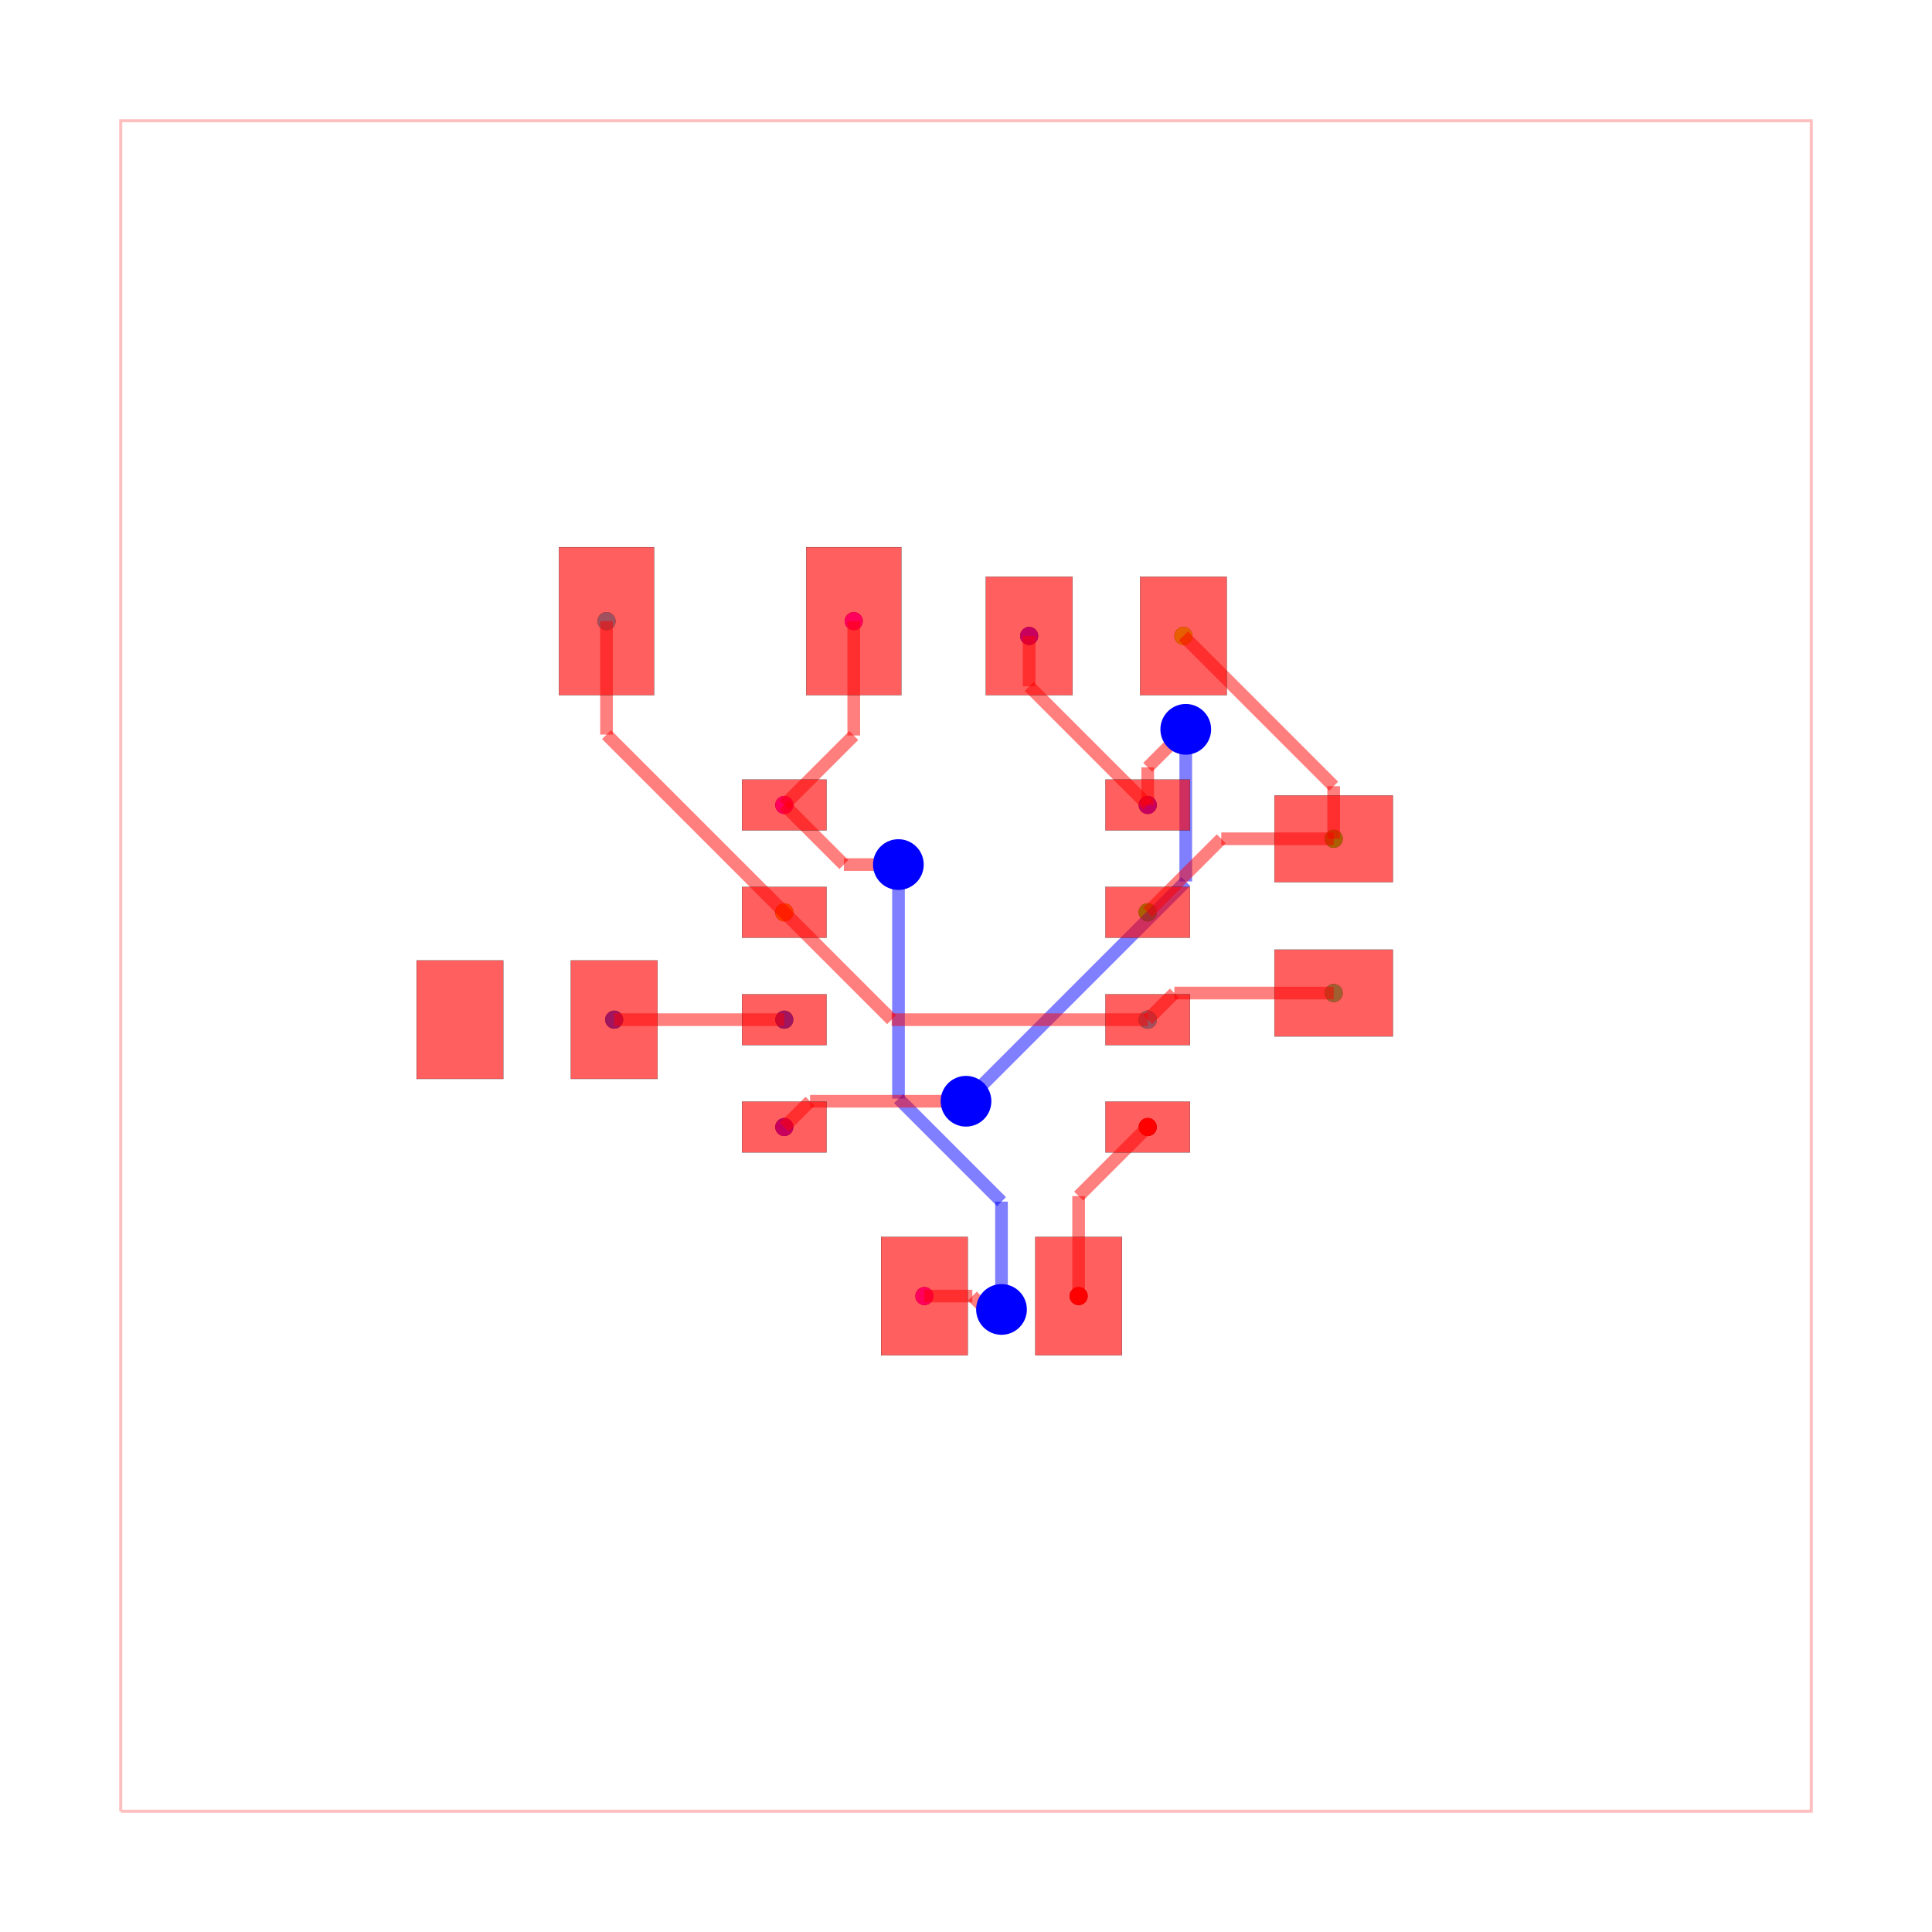
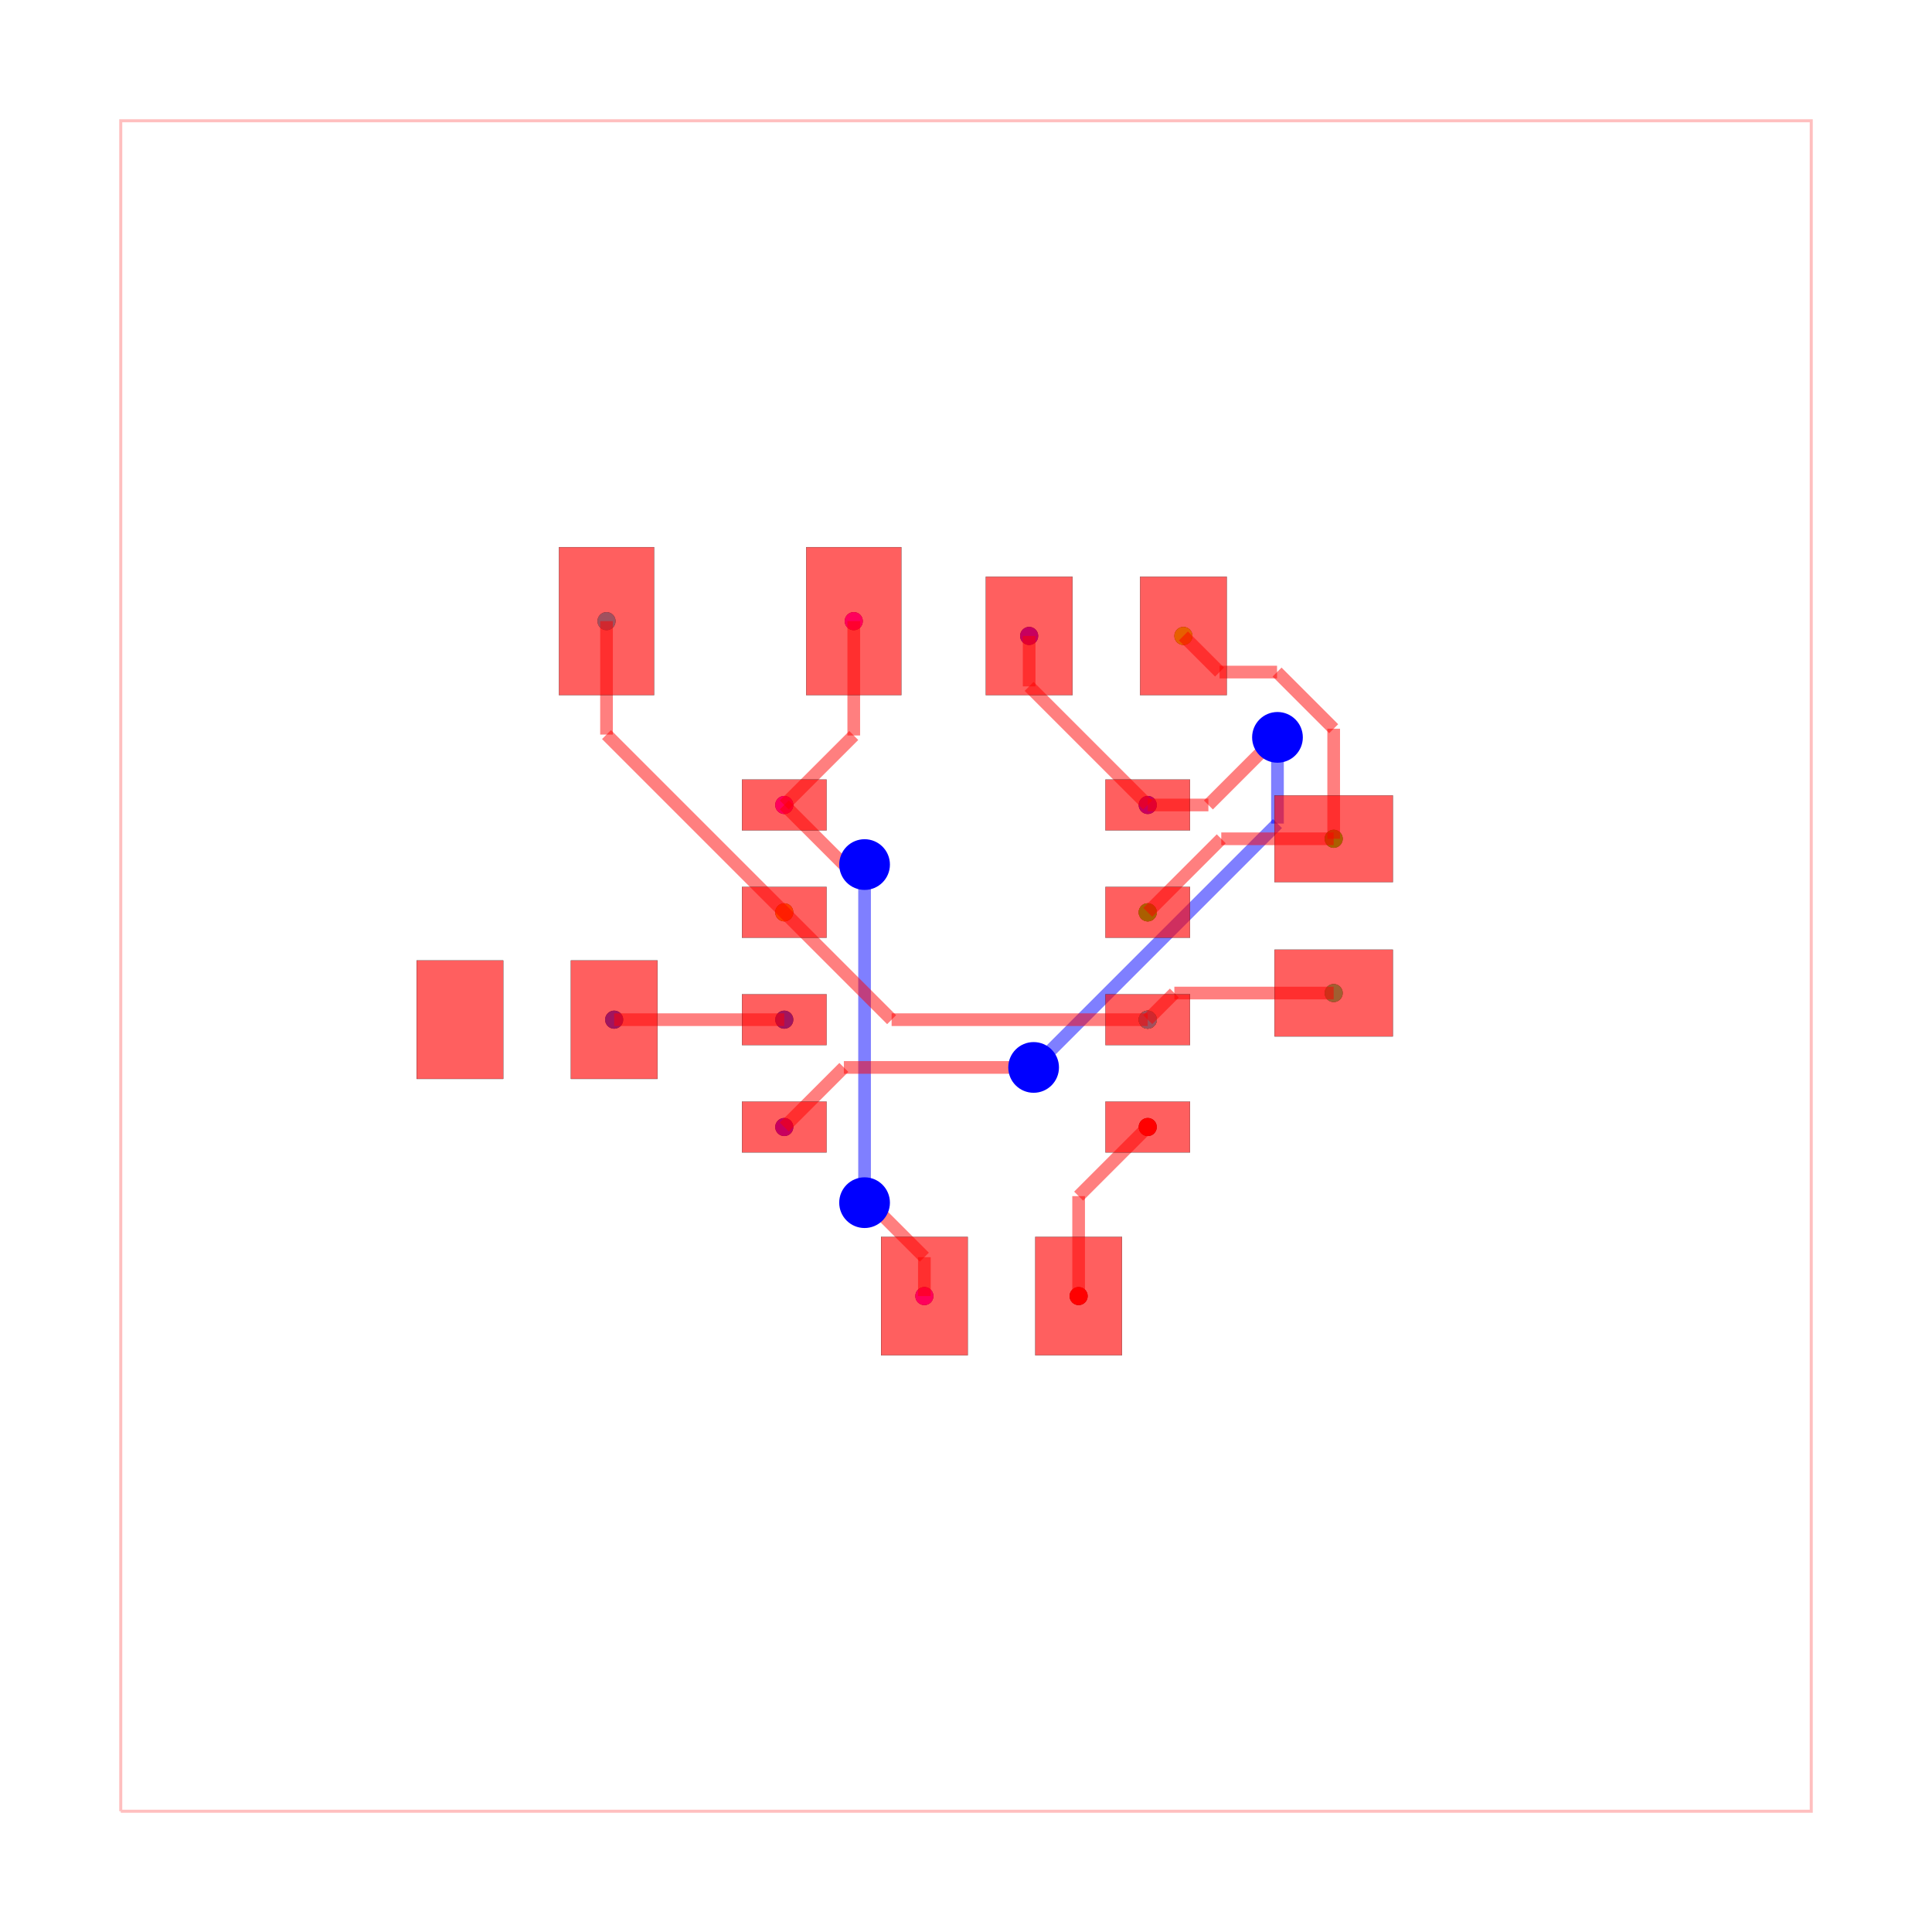
<svg xmlns="http://www.w3.org/2000/svg" width="640" height="640" viewBox="0 0 640 640">
  <rect width="100%" height="100%" fill="white" />
  <g>
    <circle data-type="point" data-label="source_trace_3 pcb_port_4" data-x="2.15" data-y="-1.905" cx="380.2" cy="373.34" r="3" fill="black" />
  </g>
  <g>
    <circle data-type="point" data-label="source_trace_3 pcb_port_14" data-x="1.332455957700033" data-y="-3.9050000000000002" cx="357.309" cy="429.34" r="3" fill="black" />
  </g>
  <g>
    <circle data-type="point" data-label="source_trace_5 pcb_port_5" data-x="2.15" data-y="-0.635" cx="380.2" cy="337.78" r="3" fill="black" />
  </g>
  <g>
    <circle data-type="point" data-label="source_trace_5 pcb_port_1" data-x="-2.15" data-y="0.635" cx="259.8" cy="302.22" r="3" fill="black" />
  </g>
  <g>
    <circle data-type="point" data-label="source_trace_7 pcb_port_9" data-x="2.5720976920476617" data-y="3.9050000000000002" cx="392.019" cy="210.66" r="3" fill="black" />
  </g>
  <g>
    <circle data-type="point" data-label="source_trace_7 pcb_port_6" data-x="2.15" data-y="0.635" cx="380.2" cy="302.22" r="3" fill="black" />
  </g>
  <g>
    <circle data-type="point" data-label="source_trace_8 pcb_port_6" data-x="2.15" data-y="0.635" cx="380.2" cy="302.22" r="3" fill="black" />
  </g>
  <g>
    <circle data-type="point" data-label="source_trace_8 pcb_port_10" data-x="4.35" data-y="1.5050000000000003" cx="441.8" cy="277.86" r="3" fill="black" />
  </g>
  <g>
    <circle data-type="point" data-label="source_trace_9 pcb_port_11" data-x="4.35" data-y="-0.31999999999999973" cx="441.8" cy="328.96" r="3" fill="black" />
  </g>
  <g>
    <circle data-type="point" data-label="source_trace_9 pcb_port_5" data-x="2.15" data-y="-0.635" cx="380.2" cy="337.78" r="3" fill="black" />
  </g>
  <g>
    <circle data-type="point" data-label="source_trace_10 pcb_port_5" data-x="2.15" data-y="-0.635" cx="380.2" cy="337.78" r="3" fill="black" />
  </g>
  <g>
    <circle data-type="point" data-label="source_trace_10 pcb_port_12" data-x="-4.252902307952339" data-y="4.08" cx="200.919" cy="205.76" r="3" fill="black" />
  </g>
  <g>
    <circle data-type="point" data-label="source_trace_12 pcb_port_2" data-x="-2.15" data-y="-0.635" cx="259.8" cy="337.78" r="3" fill="black" />
  </g>
  <g>
    <circle data-type="point" data-label="source_trace_12 pcb_port_16" data-x="-4.1625000000000005" data-y="-0.6350000000000003" cx="203.45" cy="337.78" r="3" fill="black" />
  </g>
  <g>
    <circle data-type="point" data-label="source_net_0 pcb_port_3" data-x="-2.15" data-y="-1.905" cx="259.8" cy="373.34" r="3" fill="black" />
  </g>
  <g>
    <circle data-type="point" data-label="source_net_0 pcb_port_8" data-x="0.7470976920476616" data-y="3.9050000000000002" cx="340.919" cy="210.66" r="3" fill="black" />
  </g>
  <g>
    <circle data-type="point" data-label="source_net_0 pcb_port_7" data-x="2.15" data-y="1.905" cx="380.2" cy="266.66" r="3" fill="black" />
  </g>
  <g>
    <circle data-type="point" data-label="source_net_1 pcb_port_0" data-x="-2.15" data-y="1.905" cx="259.8" cy="266.66" r="3" fill="black" />
  </g>
  <g>
    <circle data-type="point" data-label="source_net_1 pcb_port_13" data-x="-1.327902307952339" data-y="4.08" cx="282.819" cy="205.76" r="3" fill="black" />
  </g>
  <g>
    <circle data-type="point" data-label="source_net_1 pcb_port_15" data-x="-0.49254404229996707" data-y="-3.9050000000000002" cx="306.209" cy="429.34" r="3" fill="black" />
  </g>
  <g>
    <circle data-type="point" data-label="source_trace_3 (top)" data-x="2.15" data-y="-1.905" cx="380.2" cy="373.34" r="3" fill="hsl(0, 100%, 50%)" />
  </g>
  <g>
    <circle data-type="point" data-label="source_trace_3 (top)" data-x="1.332455957700033" data-y="-3.9050000000000002" cx="357.309" cy="429.34" r="3" fill="hsl(0, 100%, 50%)" />
  </g>
  <g>
    <circle data-type="point" data-label="source_trace_5 (top)" data-x="2.15" data-y="-0.635" cx="380.2" cy="337.78" r="3" fill="hsl(37.778, 100%, 50%)" />
  </g>
  <g>
    <circle data-type="point" data-label="source_trace_5 (top)" data-x="-2.15" data-y="0.635" cx="259.8" cy="302.22" r="3" fill="hsl(37.778, 100%, 50%)" />
  </g>
  <g>
    <circle data-type="point" data-label="source_trace_7 (top)" data-x="2.5720976920476617" data-y="3.9050000000000002" cx="392.019" cy="210.66" r="3" fill="hsl(75.556, 100%, 50%)" />
  </g>
  <g>
    <circle data-type="point" data-label="source_trace_7 (top)" data-x="2.15" data-y="0.635" cx="380.2" cy="302.22" r="3" fill="hsl(75.556, 100%, 50%)" />
  </g>
  <g>
    <circle data-type="point" data-label="source_trace_8 (top)" data-x="2.15" data-y="0.635" cx="380.2" cy="302.22" r="3" fill="hsl(113.333, 100%, 50%)" />
  </g>
  <g>
    <circle data-type="point" data-label="source_trace_8 (top)" data-x="4.35" data-y="1.5050000000000003" cx="441.8" cy="277.86" r="3" fill="hsl(113.333, 100%, 50%)" />
  </g>
  <g>
    <circle data-type="point" data-label="source_trace_9 (top)" data-x="4.35" data-y="-0.31999999999999973" cx="441.8" cy="328.96" r="3" fill="hsl(151.111, 100%, 50%)" />
  </g>
  <g>
    <circle data-type="point" data-label="source_trace_9 (top)" data-x="2.15" data-y="-0.635" cx="380.2" cy="337.78" r="3" fill="hsl(151.111, 100%, 50%)" />
  </g>
  <g>
    <circle data-type="point" data-label="source_trace_10 (top)" data-x="2.15" data-y="-0.635" cx="380.2" cy="337.78" r="3" fill="hsl(188.889, 100%, 50%)" />
  </g>
  <g>
    <circle data-type="point" data-label="source_trace_10 (top)" data-x="-4.252902307952339" data-y="4.08" cx="200.919" cy="205.76" r="3" fill="hsl(188.889, 100%, 50%)" />
  </g>
  <g>
    <circle data-type="point" data-label="source_trace_12 (top)" data-x="-2.15" data-y="-0.635" cx="259.8" cy="337.78" r="3" fill="hsl(226.667, 100%, 50%)" />
  </g>
  <g>
    <circle data-type="point" data-label="source_trace_12 (top)" data-x="-4.1625000000000005" data-y="-0.6350000000000003" cx="203.45" cy="337.78" r="3" fill="hsl(226.667, 100%, 50%)" />
  </g>
  <g>
    <circle data-type="point" data-label="source_net_0 (top)" data-x="-2.15" data-y="-1.905" cx="259.8" cy="373.34" r="3" fill="hsl(264.444, 100%, 50%)" />
  </g>
  <g>
    <circle data-type="point" data-label="source_net_0 (top)" data-x="0.7470976920476616" data-y="3.9050000000000002" cx="340.919" cy="210.66" r="3" fill="hsl(264.444, 100%, 50%)" />
  </g>
  <g>
    <circle data-type="point" data-label="source_net_0 (top)" data-x="2.15" data-y="1.905" cx="380.2" cy="266.66" r="3" fill="hsl(264.444, 100%, 50%)" />
  </g>
  <g>
    <circle data-type="point" data-label="source_net_1 (top)" data-x="-2.15" data-y="1.905" cx="259.8" cy="266.66" r="3" fill="hsl(302.222, 100%, 50%)" />
  </g>
  <g>
    <circle data-type="point" data-label="source_net_1 (top)" data-x="-1.327902307952339" data-y="4.08" cx="282.819" cy="205.76" r="3" fill="hsl(302.222, 100%, 50%)" />
  </g>
  <g>
    <circle data-type="point" data-label="source_net_1 (top)" data-x="-0.49254404229996707" data-y="-3.9050000000000002" cx="306.209" cy="429.34" r="3" fill="hsl(302.222, 100%, 50%)" />
  </g>
  <g>
    <polyline data-points="-10,-10 10,-10 10,10 -10,10 -10,-10" data-type="line" data-label="" points="40,600 600,600 600,40 40,40 40,600" fill="none" stroke="rgba(255,0,0,0.25)" stroke-width="1px" />
  </g>
  <g>
    <polyline data-points="-1.327902307952339,4.08 -1.327902307952339,2.7270976920476606" data-type="line" data-label="" points="282.819,205.76 282.819,243.641" fill="none" stroke="rgba(255,0,0,0.5)" stroke-width="4.2" />
  </g>
  <g>
    <polyline data-points="-1.327902307952339,2.7270976920476606 -2.15,1.905" data-type="line" data-label="" points="282.819,243.641 259.8,266.66" fill="none" stroke="rgba(255,0,0,0.5)" stroke-width="4.2" />
  </g>
  <g>
-     <polyline data-points="-0.49254404229996707,-3.9050000000000002 0.07516855327972116,-3.9050000000000002" data-type="line" data-label="" points="306.209,429.34 322.105,429.34" fill="none" stroke="rgba(255,0,0,0.5)" stroke-width="4.2" />
-   </g>
-   <g>
-     <polyline data-points="0.07516855327972116,-3.9050000000000002 0.20400767432316236,-4.0338391210434414" data-type="line" data-label="" points="322.105,429.34 325.712,432.947" fill="none" stroke="rgba(255,0,0,0.5)" stroke-width="4.2" />
-   </g>
-   <g>
-     <polyline data-points="0.20400767432316236,-4.0338391210434414 0.419955957700033,-4.0633333333333335" data-type="line" data-label="" points="325.712,432.947 331.759,433.773" fill="none" stroke="rgba(255,0,0,0.5)" stroke-width="4.2" />
-   </g>
-   <g>
-     <polyline data-points="0.419955957700033,-4.0633333333333335 0.419955957700033,-2.7875350883418673" data-type="line" data-label="" points="331.759,433.773 331.759,398.051" fill="none" stroke="rgba(0,0,255,0.5)" stroke-width="4.2" />
-   </g>
-   <g>
-     <polyline data-points="0.419955957700033,-2.7875350883418673 -0.7986028042161469,-1.568976326425687" data-type="line" data-label="" points="331.759,398.051 297.639,363.931" fill="none" stroke="rgba(0,0,255,0.5)" stroke-width="4.2" />
-   </g>
-   <g>
-     <polyline data-points="-0.7986028042161469,-1.568976326425687 -0.7986028042161469,1.095140213854834" data-type="line" data-label="" points="297.639,363.931 297.639,289.336" fill="none" stroke="rgba(0,0,255,0.5)" stroke-width="4.2" />
-   </g>
-   <g>
-     <polyline data-points="-0.7986028042161469,1.095140213854834 -0.8,1.0965374096386873" data-type="line" data-label="" points="297.639,289.336 297.6,289.297" fill="none" stroke="rgba(0,0,255,0.5)" stroke-width="4.2" />
-   </g>
-   <g>
-     <polyline data-points="-0.8,1.0965374096386873 -0.8,1.1999999999999995" data-type="line" data-label="" points="297.6,289.297 297.6,286.4" fill="none" stroke="rgba(0,0,255,0.5)" stroke-width="4.2" />
-   </g>
-   <g>
-     <polyline data-points="-0.8,1.1999999999999995 -1.4449999999999994,1.1999999999999995" data-type="line" data-label="" points="297.6,286.4 279.54,286.4" fill="none" stroke="rgba(255,0,0,0.5)" stroke-width="4.2" />
-   </g>
-   <g>
-     <polyline data-points="-1.4449999999999994,1.1999999999999995 -2.15,1.905" data-type="line" data-label="" points="279.54,286.4 259.8,266.66" fill="none" stroke="rgba(255,0,0,0.5)" stroke-width="4.2" />
+     <polyline data-points="-0.49254404229996707,-3.9050000000000002 -0.49254404229996707,-3.4449553080780557" data-type="line" data-label="" points="306.209,429.34 306.209,416.459" fill="none" stroke="rgba(255,0,0,0.5)" stroke-width="4.2" />
+   </g>
+   <g>
+     <polyline data-points="-0.49254404229996707,-3.4449553080780557 -1.051065563100824,-2.886433787277199" data-type="line" data-label="" points="306.209,416.459 290.57,400.82" fill="none" stroke="rgba(255,0,0,0.5)" stroke-width="4.2" />
+   </g>
+   <g>
+     <polyline data-points="-1.051065563100824,-2.886433787277199 -1.2000000000000002,-2.8" data-type="line" data-label="" points="290.57,400.82 286.4,398.4" fill="none" stroke="rgba(255,0,0,0.5)" stroke-width="4.2" />
+   </g>
+   <g>
+     <polyline data-points="-1.2000000000000002,-2.8 -1.2000000000000002,1.194435298024429" data-type="line" data-label="" points="286.4,398.4 286.4,286.556" fill="none" stroke="rgba(0,0,255,0.5)" stroke-width="4.2" />
+   </g>
+   <g>
+     <polyline data-points="-1.2000000000000002,1.194435298024429 -1.2000000000000002,1.194435298024429" data-type="line" data-label="" points="286.4,286.556 286.4,286.556" fill="none" stroke="rgba(0,0,255,0.5)" stroke-width="4.2" />
+   </g>
+   <g>
+     <polyline data-points="-1.2000000000000002,1.194435298024429 -1.2000000000000002,1.2000000000000002" data-type="line" data-label="" points="286.4,286.556 286.4,286.4" fill="none" stroke="rgba(0,0,255,0.5)" stroke-width="4.2" />
+   </g>
+   <g>
+     <polyline data-points="-1.2000000000000002,1.2000000000000002 -1.445,1.2000000000000002" data-type="line" data-label="" points="286.4,286.4 279.54,286.4" fill="none" stroke="rgba(255,0,0,0.5)" stroke-width="4.2" />
+   </g>
+   <g>
+     <polyline data-points="-1.445,1.2000000000000002 -2.15,1.905" data-type="line" data-label="" points="279.54,286.4 259.8,266.66" fill="none" stroke="rgba(255,0,0,0.5)" stroke-width="4.2" />
  </g>
  <g>
    <polyline data-points="0.7470976920476616,3.9050000000000002 0.7470976920476616,3.3079023079523386" data-type="line" data-label="" points="340.919,210.66 340.919,227.379" fill="none" stroke="rgba(255,0,0,0.5)" stroke-width="4.2" />
  </g>
  <g>
    <polyline data-points="0.7470976920476616,3.3079023079523386 2.15,1.905" data-type="line" data-label="" points="340.919,227.379 380.2,266.66" fill="none" stroke="rgba(255,0,0,0.5)" stroke-width="4.2" />
  </g>
  <g>
-     <polyline data-points="2.15,1.905 2.15,2.349999999999999" data-type="line" data-label="" points="380.2,266.66 380.2,254.2" fill="none" stroke="rgba(255,0,0,0.5)" stroke-width="4.2" />
-   </g>
-   <g>
-     <polyline data-points="2.15,2.349999999999999 2.5423736057277964,2.7423736057277956" data-type="line" data-label="" points="380.2,254.2 391.186,243.214" fill="none" stroke="rgba(255,0,0,0.5)" stroke-width="4.2" />
-   </g>
-   <g>
-     <polyline data-points="2.5423736057277964,2.7423736057277956 2.6000000000000005,2.8" data-type="line" data-label="" points="391.186,243.214 392.8,241.6" fill="none" stroke="rgba(255,0,0,0.5)" stroke-width="4.2" />
-   </g>
-   <g>
-     <polyline data-points="2.6000000000000005,2.8 2.6000000000000005,1.0000000000000002" data-type="line" data-label="" points="392.8,241.6 392.8,292" fill="none" stroke="rgba(0,0,255,0.5)" stroke-width="4.2" />
-   </g>
-   <g>
-     <polyline data-points="2.6000000000000005,1.0000000000000002 0.15602653208681883,-1.4439734679131815" data-type="line" data-label="" points="392.8,292 324.369,360.431" fill="none" stroke="rgba(0,0,255,0.5)" stroke-width="4.2" />
-   </g>
-   <g>
-     <polyline data-points="0.15602653208681883,-1.4439734679131815 1.1102230246251565e-16,-1.6" data-type="line" data-label="" points="324.369,360.431 320,364.8" fill="none" stroke="rgba(0,0,255,0.5)" stroke-width="4.2" />
-   </g>
-   <g>
-     <polyline data-points="1.1102230246251565e-16,-1.6 -1.845,-1.6" data-type="line" data-label="" points="320,364.8 268.34,364.8" fill="none" stroke="rgba(255,0,0,0.5)" stroke-width="4.2" />
-   </g>
-   <g>
-     <polyline data-points="-1.845,-1.6 -2.15,-1.905" data-type="line" data-label="" points="268.34,364.8 259.8,373.34" fill="none" stroke="rgba(255,0,0,0.5)" stroke-width="4.2" />
+     <polyline data-points="2.15,1.905 2.86775535303416,1.905" data-type="line" data-label="" points="380.2,266.66 400.297,266.66" fill="none" stroke="rgba(255,0,0,0.5)" stroke-width="4.2" />
+   </g>
+   <g>
+     <polyline data-points="2.86775535303416,1.905 3.597597719502893,2.634842366468733" data-type="line" data-label="" points="400.297,266.66 420.733,246.224" fill="none" stroke="rgba(255,0,0,0.5)" stroke-width="4.2" />
+   </g>
+   <g>
+     <polyline data-points="3.597597719502893,2.634842366468733 3.6849999999999996,2.705" data-type="line" data-label="" points="420.733,246.224 423.18,244.26" fill="none" stroke="rgba(255,0,0,0.5)" stroke-width="4.2" />
+   </g>
+   <g>
+     <polyline data-points="3.6849999999999996,2.705 3.6849999999999996,1.6849999999999996" data-type="line" data-label="" points="423.18,244.26 423.18,272.82" fill="none" stroke="rgba(0,0,255,0.5)" stroke-width="4.2" />
+   </g>
+   <g>
+     <polyline data-points="3.6849999999999996,1.6849999999999996 0.8715412766579069,-1.128458723342093" data-type="line" data-label="" points="423.18,272.82 344.403,351.597" fill="none" stroke="rgba(0,0,255,0.5)" stroke-width="4.2" />
+   </g>
+   <g>
+     <polyline data-points="0.8715412766579069,-1.128458723342093 0.8000000000000002,-1.2" data-type="line" data-label="" points="344.403,351.597 342.4,353.6" fill="none" stroke="rgba(0,0,255,0.5)" stroke-width="4.2" />
+   </g>
+   <g>
+     <polyline data-points="0.8000000000000002,-1.2 -1.4449999999999998,-1.2" data-type="line" data-label="" points="342.4,353.6 279.54,353.6" fill="none" stroke="rgba(255,0,0,0.5)" stroke-width="4.2" />
+   </g>
+   <g>
+     <polyline data-points="-1.4449999999999998,-1.2 -2.15,-1.905" data-type="line" data-label="" points="279.54,353.6 259.8,373.34" fill="none" stroke="rgba(255,0,0,0.5)" stroke-width="4.2" />
  </g>
  <g>
    <polyline data-points="-4.1625000000000005,-0.6350000000000003 -2.1500000000000004,-0.6350000000000003" data-type="line" data-label="" points="203.45,337.78 259.8,337.78" fill="none" stroke="rgba(255,0,0,0.5)" stroke-width="4.2" />
  </g>
  <g>
    <polyline data-points="-2.1500000000000004,-0.6350000000000003 -2.15,-0.635" data-type="line" data-label="" points="259.8,337.78 259.8,337.78" fill="none" stroke="rgba(255,0,0,0.5)" stroke-width="4.2" />
  </g>
  <g>
    <polyline data-points="4.35,1.5050000000000003 3.0200000000000005,1.5050000000000003" data-type="line" data-label="" points="441.8,277.86 404.56,277.86" fill="none" stroke="rgba(255,0,0,0.5)" stroke-width="4.2" />
  </g>
  <g>
    <polyline data-points="3.0200000000000005,1.5050000000000003 2.15,0.635" data-type="line" data-label="" points="404.56,277.86 380.2,302.22" fill="none" stroke="rgba(255,0,0,0.5)" stroke-width="4.2" />
  </g>
  <g>
-     <polyline data-points="4.35,1.5050000000000003 4.35,2.1270976920476623" data-type="line" data-label="" points="441.8,277.86 441.8,260.441" fill="none" stroke="rgba(255,0,0,0.5)" stroke-width="4.2" />
-   </g>
-   <g>
-     <polyline data-points="4.35,2.1270976920476623 2.5720976920476617,3.9050000000000002" data-type="line" data-label="" points="441.8,260.441 392.019,210.66" fill="none" stroke="rgba(255,0,0,0.5)" stroke-width="4.2" />
+     <polyline data-points="4.35,1.5050000000000003 4.35,2.80738130807198" data-type="line" data-label="" points="441.8,277.86 441.8,241.393" fill="none" stroke="rgba(255,0,0,0.5)" stroke-width="4.2" />
+   </g>
+   <g>
+     <polyline data-points="4.35,2.80738130807198 3.6800023728670817,3.477378935204898" data-type="line" data-label="" points="441.8,241.393 423.04,222.633" fill="none" stroke="rgba(255,0,0,0.5)" stroke-width="4.2" />
+   </g>
+   <g>
+     <polyline data-points="3.6800023728670817,3.477378935204898 2.999718756842764,3.477378935204898" data-type="line" data-label="" points="423.04,222.633 403.992,222.633" fill="none" stroke="rgba(255,0,0,0.5)" stroke-width="4.2" />
+   </g>
+   <g>
+     <polyline data-points="2.999718756842764,3.477378935204898 2.5720976920476617,3.9050000000000002" data-type="line" data-label="" points="403.992,222.633 392.019,210.66" fill="none" stroke="rgba(255,0,0,0.5)" stroke-width="4.2" />
  </g>
  <g>
    <polyline data-points="4.35,-0.31999999999999973 2.4650000000000003,-0.31999999999999973" data-type="line" data-label="" points="441.8,328.96 389.02,328.96" fill="none" stroke="rgba(255,0,0,0.5)" stroke-width="4.2" />
  </g>
  <g>
    <polyline data-points="2.4650000000000003,-0.31999999999999973 2.15,-0.635" data-type="line" data-label="" points="389.02,328.96 380.2,337.78" fill="none" stroke="rgba(255,0,0,0.5)" stroke-width="4.2" />
  </g>
  <g>
    <polyline data-points="-4.252902307952339,4.08 -4.252902307952339,2.7379023079523392" data-type="line" data-label="" points="200.919,205.76 200.919,243.339" fill="none" stroke="rgba(255,0,0,0.5)" stroke-width="4.2" />
  </g>
  <g>
    <polyline data-points="-4.252902307952339,2.7379023079523392 -2.15,0.635" data-type="line" data-label="" points="200.919,243.339 259.8,302.22" fill="none" stroke="rgba(255,0,0,0.5)" stroke-width="4.2" />
  </g>
  <g>
    <polyline data-points="2.15,-0.635 -0.8799999999999999,-0.635" data-type="line" data-label="" points="380.2,337.78 295.36,337.78" fill="none" stroke="rgba(255,0,0,0.5)" stroke-width="4.2" />
  </g>
  <g>
    <polyline data-points="-0.8799999999999999,-0.635 -2.15,0.635" data-type="line" data-label="" points="295.36,337.78 259.8,302.22" fill="none" stroke="rgba(255,0,0,0.5)" stroke-width="4.2" />
  </g>
  <g>
    <polyline data-points="1.332455957700033,-3.9050000000000002 1.332455957700033,-2.722544042299967" data-type="line" data-label="" points="357.309,429.34 357.309,396.231" fill="none" stroke="rgba(255,0,0,0.5)" stroke-width="4.2" />
  </g>
  <g>
    <polyline data-points="1.332455957700033,-2.722544042299967 2.15,-1.905" data-type="line" data-label="" points="357.309,396.231 380.2,373.34" fill="none" stroke="rgba(255,0,0,0.5)" stroke-width="4.2" />
  </g>
  <g>
    <rect data-type="rect" data-label="top" data-x="-2.15" data-y="1.905" x="245.8" y="258.26" width="28" height="16.8" fill="rgba(255,0,0,0.25)" stroke="black" stroke-width="0.036" />
  </g>
  <g>
    <rect data-type="rect" data-label="top" data-x="-2.15" data-y="0.635" x="245.8" y="293.82" width="28" height="16.8" fill="rgba(255,0,0,0.25)" stroke="black" stroke-width="0.036" />
  </g>
  <g>
    <rect data-type="rect" data-label="top" data-x="-2.15" data-y="-0.635" x="245.8" y="329.38" width="28" height="16.8" fill="rgba(255,0,0,0.25)" stroke="black" stroke-width="0.036" />
  </g>
  <g>
    <rect data-type="rect" data-label="top" data-x="-2.15" data-y="-1.905" x="245.8" y="364.94" width="28" height="16.8" fill="rgba(255,0,0,0.25)" stroke="black" stroke-width="0.036" />
  </g>
  <g>
    <rect data-type="rect" data-label="top" data-x="2.15" data-y="-1.905" x="366.2" y="364.94" width="28" height="16.8" fill="rgba(255,0,0,0.25)" stroke="black" stroke-width="0.036" />
  </g>
  <g>
    <rect data-type="rect" data-label="top" data-x="2.15" data-y="-0.635" x="366.2" y="329.38" width="28" height="16.8" fill="rgba(255,0,0,0.25)" stroke="black" stroke-width="0.036" />
  </g>
  <g>
    <rect data-type="rect" data-label="top" data-x="2.15" data-y="0.635" x="366.2" y="293.82" width="28" height="16.8" fill="rgba(255,0,0,0.25)" stroke="black" stroke-width="0.036" />
  </g>
  <g>
    <rect data-type="rect" data-label="top" data-x="2.15" data-y="1.905" x="366.2" y="258.26" width="28" height="16.8" fill="rgba(255,0,0,0.25)" stroke="black" stroke-width="0.036" />
  </g>
  <g>
    <rect data-type="rect" data-label="top" data-x="0.7470976920476616" data-y="3.9050000000000002" x="326.569" y="191.06" width="28.7" height="39.2" fill="rgba(255,0,0,0.25)" stroke="black" stroke-width="0.036" />
  </g>
  <g>
    <rect data-type="rect" data-label="top" data-x="2.5720976920476617" data-y="3.9050000000000002" x="377.669" y="191.06" width="28.7" height="39.2" fill="rgba(255,0,0,0.25)" stroke="black" stroke-width="0.036" />
  </g>
  <g>
    <rect data-type="rect" data-label="top" data-x="4.35" data-y="1.5050000000000003" x="422.2" y="263.51" width="39.2" height="28.7" fill="rgba(255,0,0,0.25)" stroke="black" stroke-width="0.036" />
  </g>
  <g>
    <rect data-type="rect" data-label="top" data-x="4.35" data-y="-0.31999999999999973" x="422.2" y="314.61" width="39.2" height="28.7" fill="rgba(255,0,0,0.25)" stroke="black" stroke-width="0.036" />
  </g>
  <g>
    <rect data-type="rect" data-label="top" data-x="-4.252902307952339" data-y="4.08" x="185.169" y="181.26" width="31.5" height="49" fill="rgba(255,0,0,0.25)" stroke="black" stroke-width="0.036" />
  </g>
  <g>
    <rect data-type="rect" data-label="top" data-x="-1.327902307952339" data-y="4.08" x="267.069" y="181.26" width="31.5" height="49" fill="rgba(255,0,0,0.25)" stroke="black" stroke-width="0.036" />
  </g>
  <g>
    <rect data-type="rect" data-label="top" data-x="1.332455957700033" data-y="-3.9050000000000002" x="342.959" y="409.74" width="28.7" height="39.2" fill="rgba(255,0,0,0.25)" stroke="black" stroke-width="0.036" />
  </g>
  <g>
    <rect data-type="rect" data-label="top" data-x="-0.49254404229996707" data-y="-3.9050000000000002" x="291.859" y="409.74" width="28.7" height="39.2" fill="rgba(255,0,0,0.25)" stroke="black" stroke-width="0.036" />
  </g>
  <g>
    <rect data-type="rect" data-label="top" data-x="-4.1625000000000005" data-y="-0.6350000000000003" x="189.1" y="318.18" width="28.7" height="39.2" fill="rgba(255,0,0,0.25)" stroke="black" stroke-width="0.036" />
  </g>
  <g>
    <rect data-type="rect" data-label="top" data-x="-5.9875" data-y="-0.6350000000000001" x="138" y="318.18" width="28.7" height="39.2" fill="rgba(255,0,0,0.25)" stroke="black" stroke-width="0.036" />
  </g>
  <g>
    <rect data-type="rect" data-label="" data-x="-2.15" data-y="1.905" x="245.8" y="258.26" width="28" height="16.8" fill="rgba(255,0,0,0.5)" stroke="black" stroke-width="0.036" />
  </g>
  <g>
    <rect data-type="rect" data-label="" data-x="-2.15" data-y="0.635" x="245.8" y="293.82" width="28" height="16.8" fill="rgba(255,0,0,0.5)" stroke="black" stroke-width="0.036" />
  </g>
  <g>
    <rect data-type="rect" data-label="" data-x="-2.15" data-y="-0.635" x="245.8" y="329.38" width="28" height="16.8" fill="rgba(255,0,0,0.5)" stroke="black" stroke-width="0.036" />
  </g>
  <g>
    <rect data-type="rect" data-label="" data-x="-2.15" data-y="-1.905" x="245.8" y="364.94" width="28" height="16.8" fill="rgba(255,0,0,0.5)" stroke="black" stroke-width="0.036" />
  </g>
  <g>
    <rect data-type="rect" data-label="" data-x="2.15" data-y="-1.905" x="366.2" y="364.94" width="28" height="16.8" fill="rgba(255,0,0,0.5)" stroke="black" stroke-width="0.036" />
  </g>
  <g>
    <rect data-type="rect" data-label="" data-x="2.15" data-y="-0.635" x="366.2" y="329.38" width="28" height="16.8" fill="rgba(255,0,0,0.5)" stroke="black" stroke-width="0.036" />
  </g>
  <g>
    <rect data-type="rect" data-label="" data-x="2.15" data-y="0.635" x="366.2" y="293.82" width="28" height="16.8" fill="rgba(255,0,0,0.5)" stroke="black" stroke-width="0.036" />
  </g>
  <g>
    <rect data-type="rect" data-label="" data-x="2.15" data-y="1.905" x="366.2" y="258.26" width="28" height="16.8" fill="rgba(255,0,0,0.5)" stroke="black" stroke-width="0.036" />
  </g>
  <g>
    <rect data-type="rect" data-label="" data-x="0.7470976920476616" data-y="3.9050000000000002" x="326.569" y="191.06" width="28.7" height="39.2" fill="rgba(255,0,0,0.5)" stroke="black" stroke-width="0.036" />
  </g>
  <g>
    <rect data-type="rect" data-label="" data-x="2.5720976920476617" data-y="3.9050000000000002" x="377.669" y="191.06" width="28.7" height="39.2" fill="rgba(255,0,0,0.5)" stroke="black" stroke-width="0.036" />
  </g>
  <g>
    <rect data-type="rect" data-label="" data-x="4.35" data-y="1.5050000000000003" x="422.2" y="263.51" width="39.2" height="28.7" fill="rgba(255,0,0,0.5)" stroke="black" stroke-width="0.036" />
  </g>
  <g>
    <rect data-type="rect" data-label="" data-x="4.35" data-y="-0.31999999999999973" x="422.2" y="314.61" width="39.2" height="28.7" fill="rgba(255,0,0,0.5)" stroke="black" stroke-width="0.036" />
  </g>
  <g>
    <rect data-type="rect" data-label="" data-x="-4.252902307952339" data-y="4.08" x="185.169" y="181.26" width="31.5" height="49" fill="rgba(255,0,0,0.5)" stroke="black" stroke-width="0.036" />
  </g>
  <g>
    <rect data-type="rect" data-label="" data-x="-1.327902307952339" data-y="4.08" x="267.069" y="181.26" width="31.5" height="49" fill="rgba(255,0,0,0.5)" stroke="black" stroke-width="0.036" />
  </g>
  <g>
    <rect data-type="rect" data-label="" data-x="1.332455957700033" data-y="-3.9050000000000002" x="342.959" y="409.74" width="28.7" height="39.2" fill="rgba(255,0,0,0.5)" stroke="black" stroke-width="0.036" />
  </g>
  <g>
    <rect data-type="rect" data-label="" data-x="-0.49254404229996707" data-y="-3.9050000000000002" x="291.859" y="409.74" width="28.7" height="39.2" fill="rgba(255,0,0,0.5)" stroke="black" stroke-width="0.036" />
  </g>
  <g>
    <rect data-type="rect" data-label="" data-x="-4.1625000000000005" data-y="-0.6350000000000003" x="189.1" y="318.18" width="28.7" height="39.2" fill="rgba(255,0,0,0.5)" stroke="black" stroke-width="0.036" />
  </g>
  <g>
    <rect data-type="rect" data-label="" data-x="-5.9875" data-y="-0.6350000000000001" x="138" y="318.18" width="28.7" height="39.2" fill="rgba(255,0,0,0.5)" stroke="black" stroke-width="0.036" />
  </g>
-   <circle data-type="circle" data-label="" data-x="0.419955957700033" data-y="-4.0633333333333335" cx="331.759" cy="433.773" r="8.4" fill="blue" stroke="none" stroke-width="0.036" />
-   <circle data-type="circle" data-label="" data-x="-0.8" data-y="1.1999999999999995" cx="297.6" cy="286.4" r="8.4" fill="blue" stroke="none" stroke-width="0.036" />
-   <circle data-type="circle" data-label="" data-x="2.6000000000000005" data-y="2.8" cx="392.8" cy="241.6" r="8.4" fill="blue" stroke="none" stroke-width="0.036" />
-   <circle data-type="circle" data-label="" data-x="1.1102230246251565e-16" data-y="-1.6" cx="320" cy="364.8" r="8.4" fill="blue" stroke="none" stroke-width="0.036" />
+   <circle data-type="circle" data-label="" data-x="-1.2000000000000002" data-y="-2.8" cx="286.4" cy="398.4" r="8.4" fill="blue" stroke="none" stroke-width="0.036" />
+   <circle data-type="circle" data-label="" data-x="-1.2000000000000002" data-y="1.2000000000000002" cx="286.4" cy="286.4" r="8.4" fill="blue" stroke="none" stroke-width="0.036" />
+   <circle data-type="circle" data-label="" data-x="3.6849999999999996" data-y="2.705" cx="423.18" cy="244.26" r="8.4" fill="blue" stroke="none" stroke-width="0.036" />
+   <circle data-type="circle" data-label="" data-x="0.8000000000000002" data-y="-1.2" cx="342.4" cy="353.6" r="8.4" fill="blue" stroke="none" stroke-width="0.036" />
  <g id="crosshair" style="display: none">
    <line id="crosshair-h" y1="0" y2="640" stroke="#666" stroke-width="0.5" />
    <line id="crosshair-v" x1="0" x2="640" stroke="#666" stroke-width="0.5" />
    <text id="coordinates" font-family="monospace" font-size="12" fill="#666" />
  </g>
</svg>
